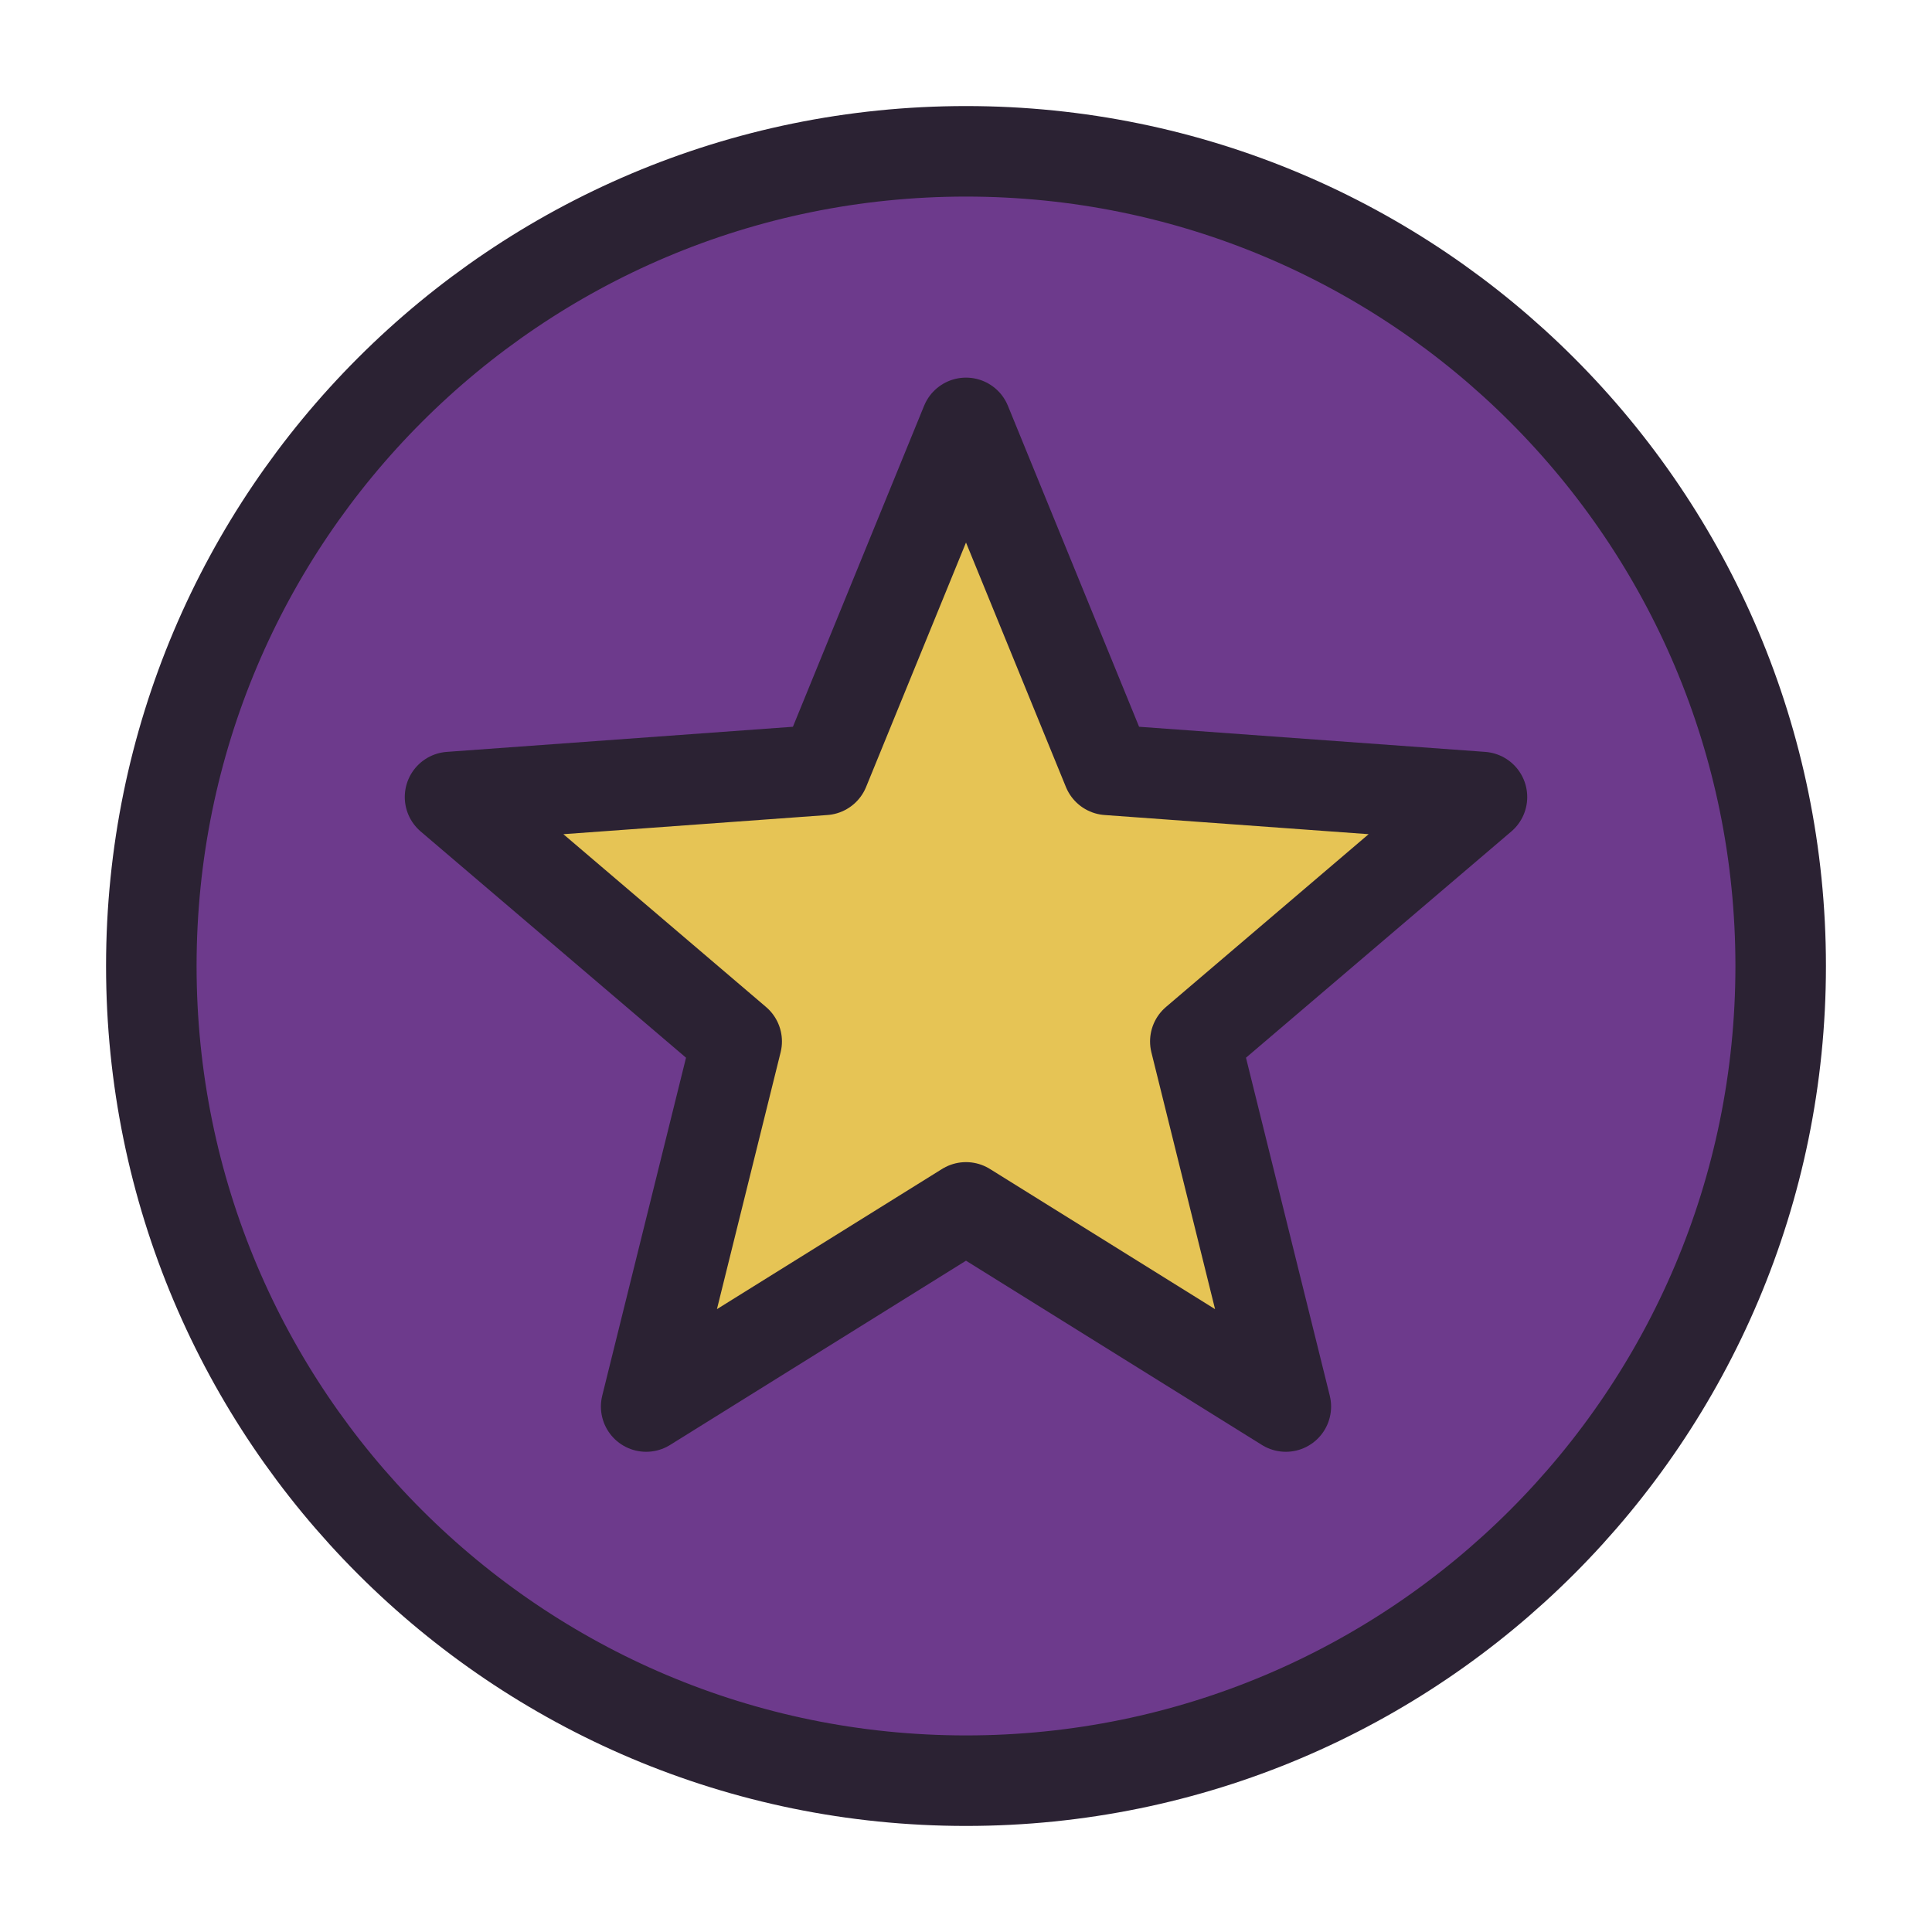
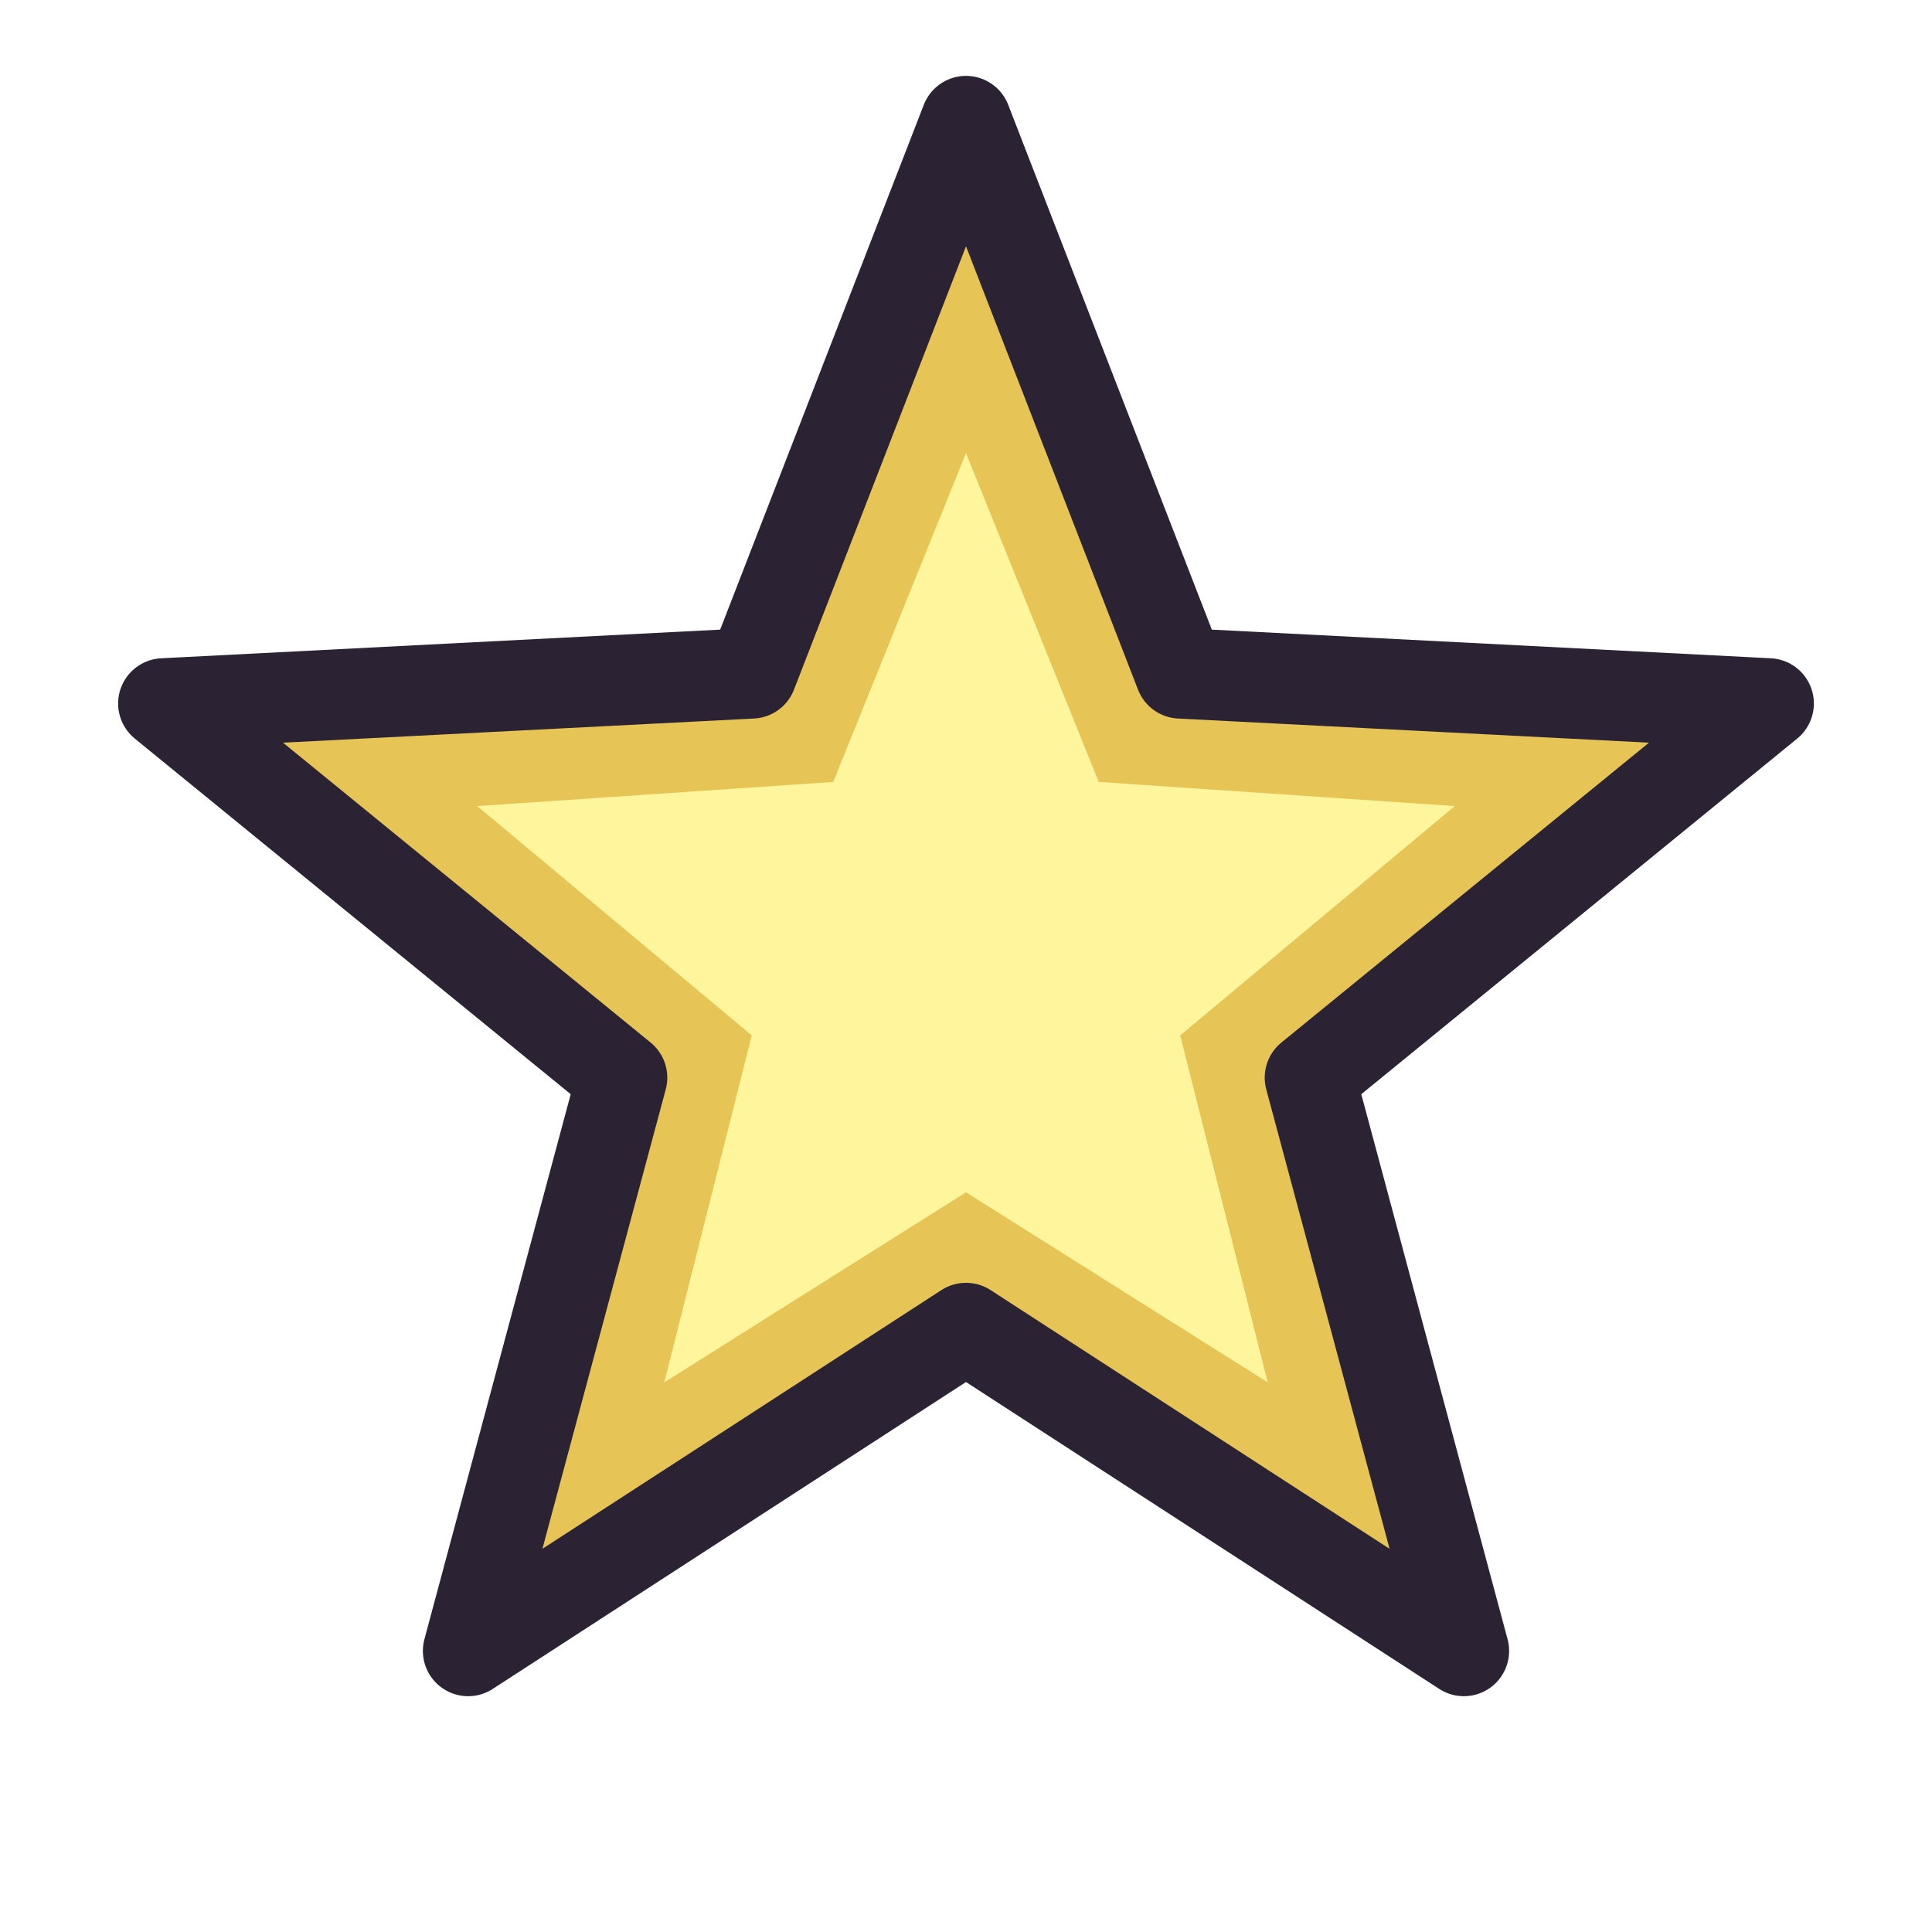
<svg xmlns="http://www.w3.org/2000/svg" viewBox="-34 -34 68 68" width="64" height="64">
  <g transform="translate(0.0,0.0) scale(1.062)" stroke="#2b2233" stroke-width="3" stroke-linejoin="round" stroke-linecap="round" fill="none">
-     <circle r="27" fill="#6d3a8c" />
-     <polygon points="0.0,-18.0 4.7,-6.5 17.1,-5.6 7.6,2.5 10.6,14.6 0.0,8.0 -10.6,14.6 -7.6,2.5 -17.1,-5.6 -4.7,-6.5" fill="#e6c455" />
+     <polygon points="0.0,-28.0 7.1,-9.7 26.6,-8.7 11.4,3.7 16.5,22.7 0.0,12.0 -16.5,22.7 -11.4,3.7 -26.6,-8.7 -7.1,-9.7" fill="#e6c455" stroke="#2b2233" stroke-width="3" />
+     <polygon points="0.0,-17.0 4.4,-6.1 16.2,-5.3 7.1,2.3 10.0,13.8 0.0,7.5 -10.0,13.8 -7.1,2.3 -16.2,-5.3 -4.4,-6.1" fill="#fff59d" stroke="none" />
  </g>
</svg>
